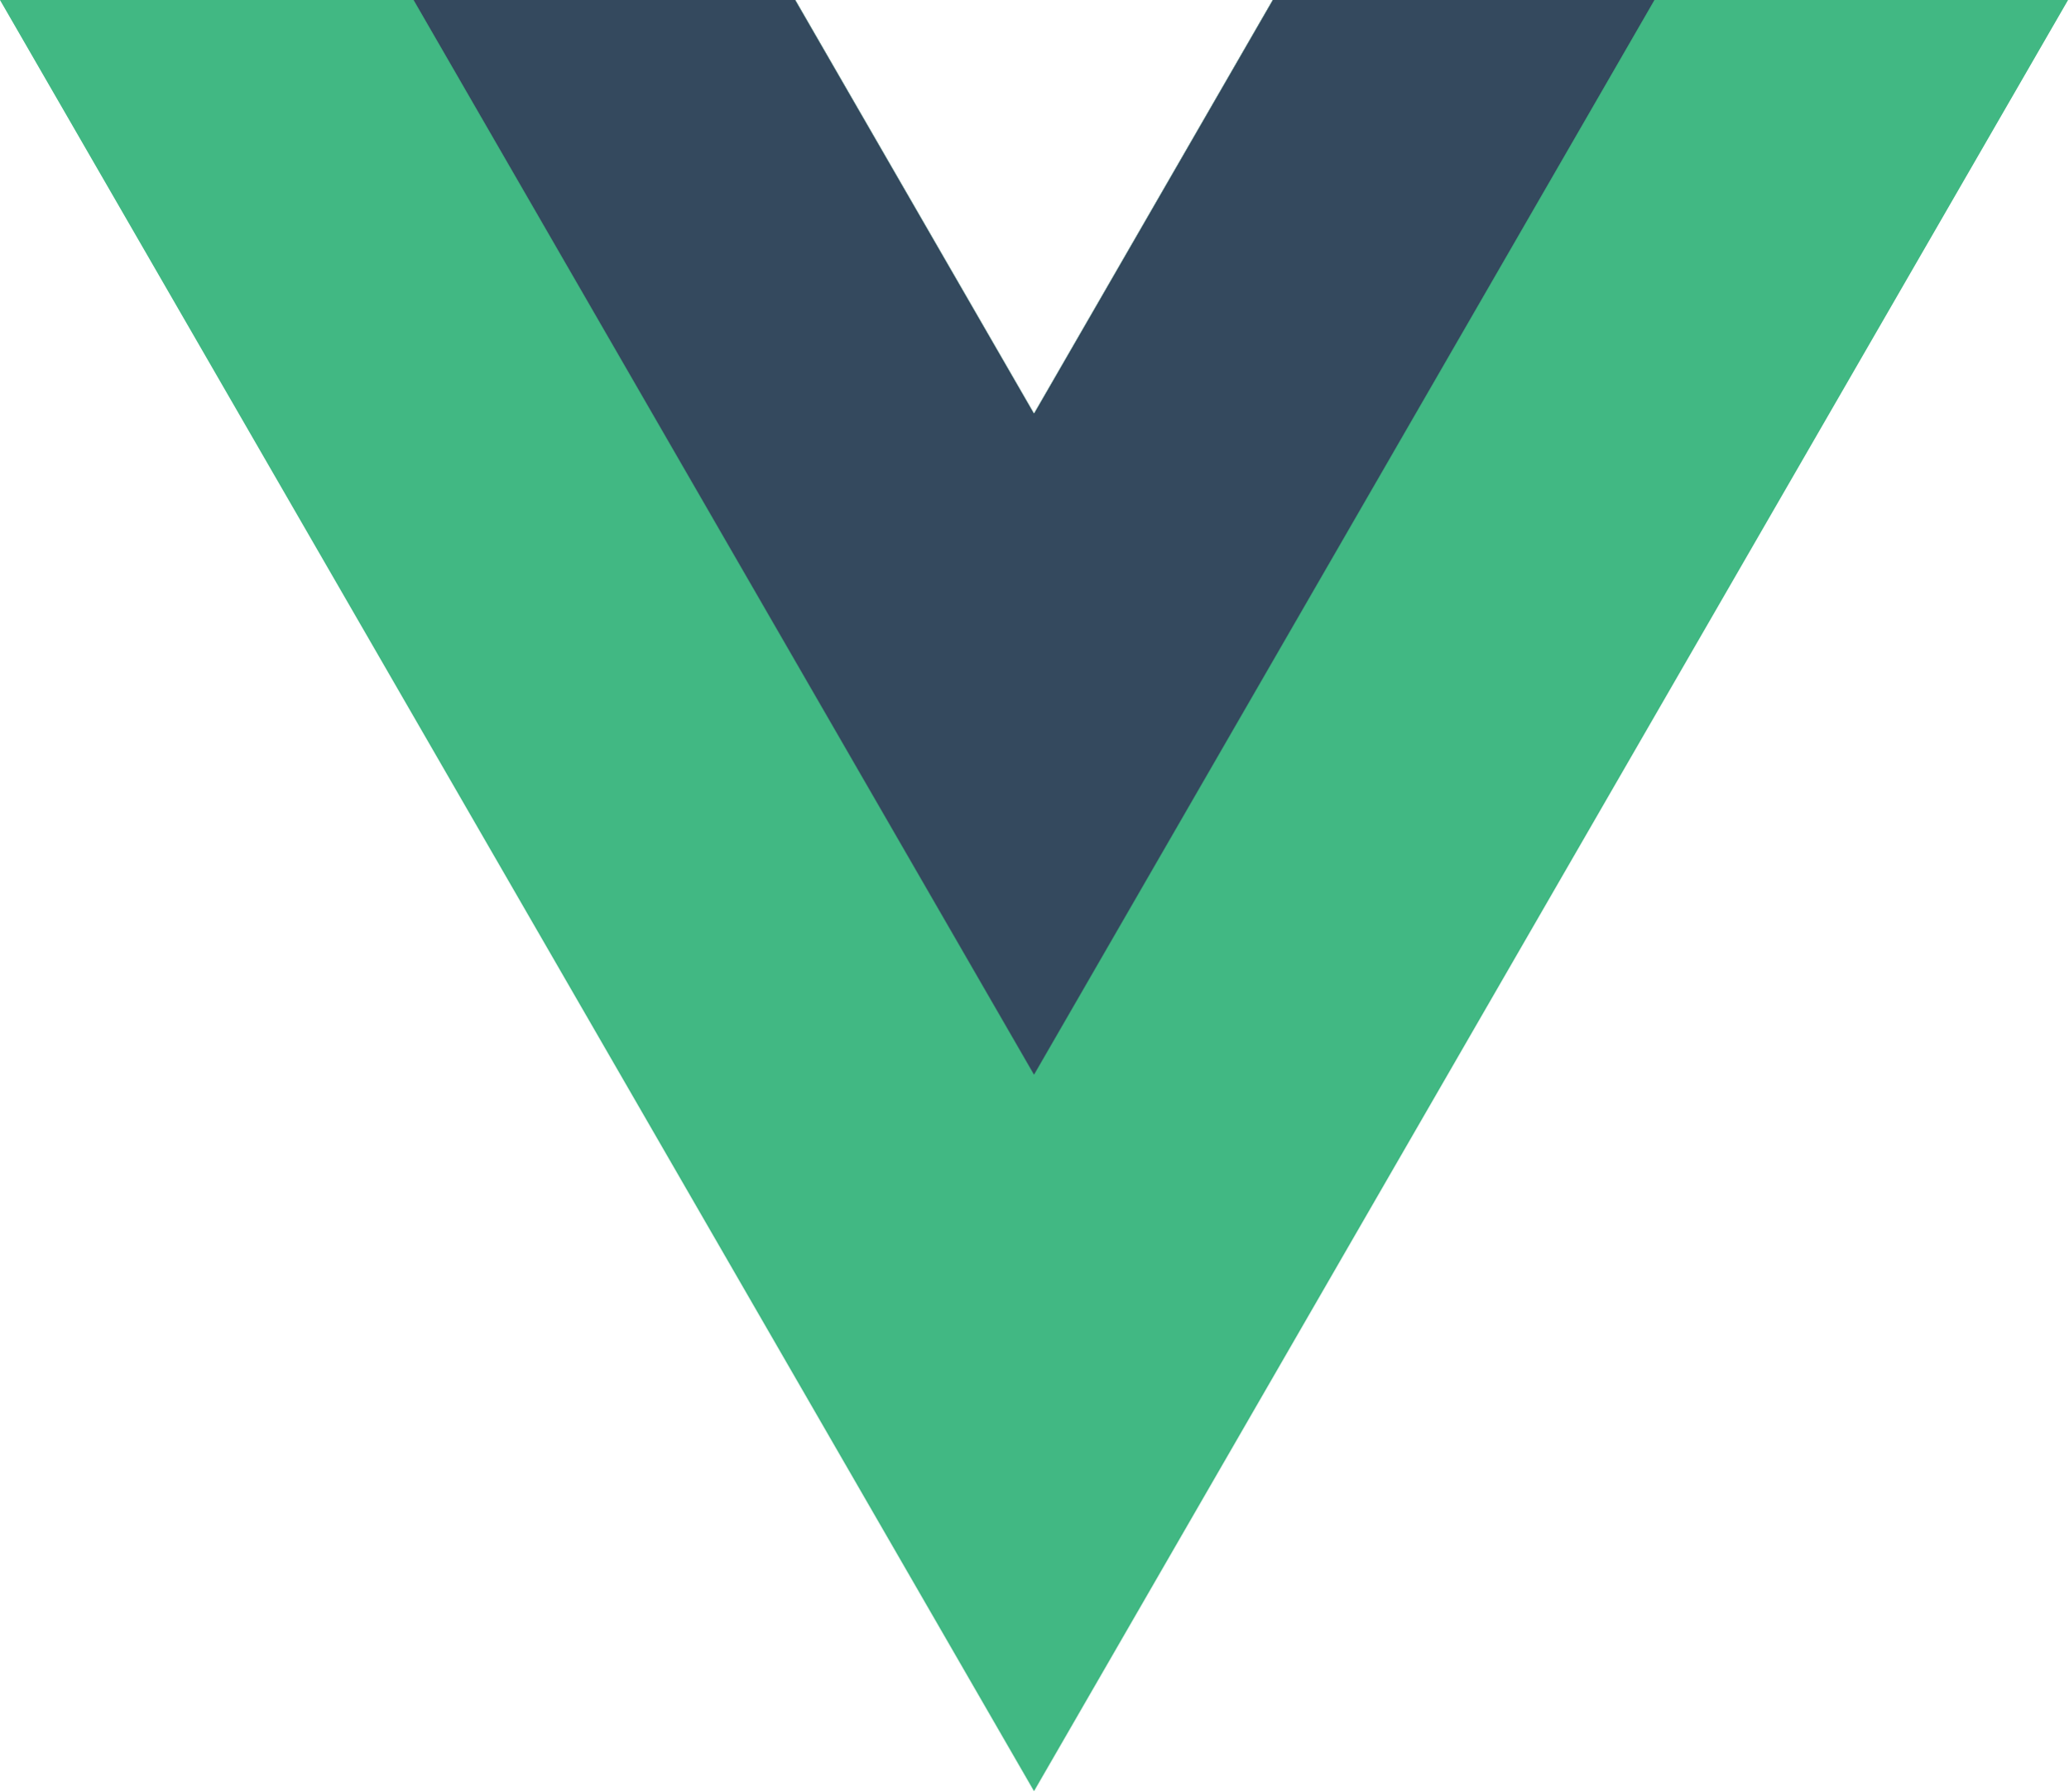
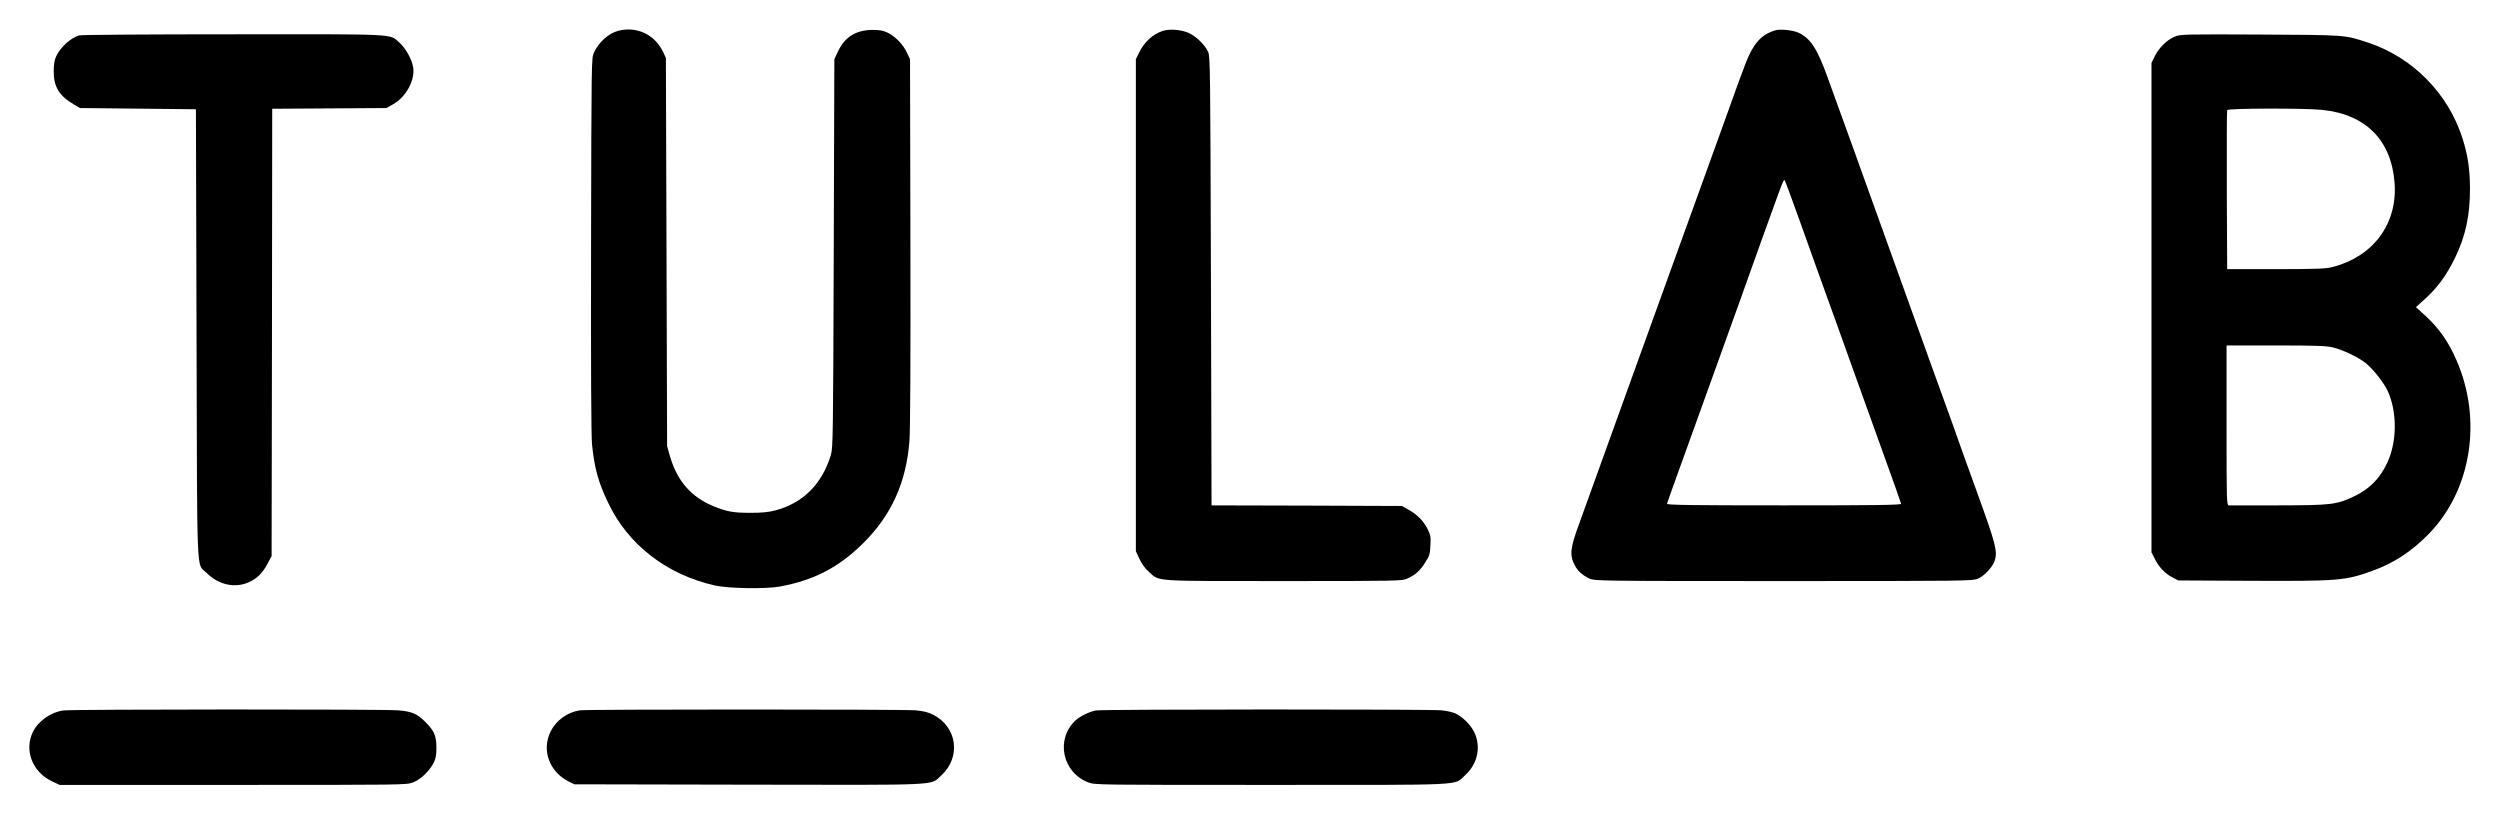
- <svg xmlns="http://www.w3.org/2000/svg" viewBox="0 0 261.76 226.69">
-   <path d="M161.096.001l-30.225 52.351L100.647.001H-.005l130.877 226.688L261.749.001z" fill="#41b883" />
-   <path d="M161.096.001l-30.225 52.351L100.647.001H52.346l78.526 136.01L209.398.001z" fill="#34495e" />
+ <svg xmlns="http://www.w3.org/2000/svg" version="1.0" width="2048pt" height="667pt" viewBox="0 0 2048 667" preserveAspectRatio="xMidYMid meet">
+   <g transform="translate(0,667) scale(0.1,-0.1)" fill="#000000" stroke="none">
+     <path d="M5065 6418 c-79 -21 -159 -92 -199 -178 -21 -45 -21 -47 -24 -1580 -2 -1016 1 -1568 8 -1633 21 -199 51 -307 135 -482 162 -338 477 -582 870 -671 109 -25 411 -30 527 -10 284 51 488 157 689 356 231 228 352 496 379 835 7 86 10 640 8 1630 l-3 1500 -26 55 c-31 66 -94 131 -157 162 -38 18 -63 23 -127 23 -134 -1 -227 -60 -281 -178 l-29 -62 -5 -1590 c-5 -1486 -6 -1594 -23 -1650 -71 -239 -229 -397 -455 -456 -57 -15 -110 -20 -202 -20 -139 0 -190 8 -298 51 -189 76 -306 210 -365 417 l-22 78 -5 1590 -5 1590 -21 46 c-68 145 -216 216 -369 177z" />
+     <path d="M9523 6416 c-82 -27 -152 -93 -196 -186 l-22 -45 0 -2015 0 -2015 29 -63 c19 -41 46 -78 78 -107 89 -80 22 -75 1107 -75 933 0 967 1 1009 20 67 30 106 66 148 133 35 55 39 70 42 140 4 68 1 84 -22 131 -33 67 -87 122 -158 161 l-53 30 -780 3 -780 2 -5 1838 c-5 1740 -6 1839 -23 1877 -25 57 -101 130 -161 156 -63 27 -157 34 -213 15z" />
+     <path d="M14540 6421 c-84 -27 -136 -70 -184 -151 -34 -56 -62 -127 -181 -460 -36 -102 -77 -214 -90 -250 -102 -282 -137 -378 -168 -465 -20 -55 -92 -255 -161 -445 -341 -946 -419 -1161 -446 -1235 -36 -100 -181 -503 -267 -740 -35 -99 -84 -234 -108 -300 -72 -195 -78 -252 -35 -335 24 -47 65 -84 120 -109 45 -20 57 -21 1592 -21 1486 0 1548 1 1590 19 53 22 121 95 138 146 26 77 10 137 -145 565 -81 223 -153 423 -160 445 -7 22 -50 141 -95 265 -45 124 -104 288 -132 365 -27 77 -96 268 -153 425 -145 402 -290 804 -340 945 -43 122 -225 625 -343 950 -86 239 -141 322 -241 368 -49 21 -151 31 -191 18z m200 -1551 c103 -289 230 -643 316 -880 18 -52 81 -225 138 -385 57 -159 166 -461 241 -670 76 -209 138 -386 139 -392 1 -10 -200 -13 -959 -13 -759 0 -960 3 -959 13 1 6 39 113 84 237 93 257 115 317 310 860 78 217 162 451 187 520 25 69 74 206 109 305 36 99 77 216 93 260 16 44 50 139 76 210 85 236 97 267 105 258 4 -4 58 -150 120 -323z" />
+     <path d="M648 6380 c-71 -21 -155 -99 -189 -174 -13 -29 -19 -64 -19 -122 0 -126 45 -199 167 -271 l48 -28 475 -5 475 -5 5 -1840 c6 -2067 -3 -1873 82 -1958 100 -99 233 -128 348 -76 68 32 113 76 153 154 l32 60 3 1832 2 1832 468 3 467 3 54 30 c105 58 182 197 166 301 -9 65 -61 158 -111 203 -86 76 6 71 -1368 70 -677 0 -1243 -4 -1258 -9z" />
+     <path d="M17816 6370 c-63 -25 -129 -90 -164 -160 l-27 -55 0 -2005 0 -2005 28 -55 c35 -69 85 -120 145 -151 l47 -24 600 -3 c708 -3 765 1 985 80 181 65 325 159 469 307 347 357 438 934 224 1421 -66 153 -145 264 -258 367 l-74 67 57 51 c115 101 193 206 267 360 84 175 120 343 119 565 -1 157 -17 264 -60 403 -117 370 -407 665 -772 787 -196 65 -175 63 -887 67 -626 3 -652 2 -699 -17z m1205 -600 c362 -36 572 -251 596 -606 21 -328 -174 -593 -503 -680 -61 -16 -114 -18 -469 -19 l-400 0 -3 645 c-1 355 0 651 3 658 6 15 621 17 776 2z m89 -1946 c83 -19 213 -82 273 -131 64 -54 145 -157 178 -228 78 -173 76 -416 -6 -589 -61 -128 -143 -211 -270 -272 -145 -69 -186 -73 -626 -74 -211 0 -392 0 -401 0 -17 0 -18 38 -18 655 l0 655 403 0 c325 0 414 -3 467 -16z" />
+     <path d="M519 850 c-101 -13 -207 -87 -250 -177 -72 -149 -4 -327 156 -403 l63 -30 1421 0 c1393 0 1421 0 1473 20 62 23 134 91 170 160 18 36 23 60 23 125 0 97 -18 139 -90 210 -68 69 -111 87 -225 96 -116 10 -2663 9 -2741 -1z" />
+     <path d="M4750 851 c-101 -15 -194 -82 -239 -173 -76 -152 -12 -330 149 -411 l45 -22 1425 -3 c1603 -3 1488 -8 1578 73 167 150 135 399 -64 500 -42 21 -78 30 -143 36 -104 9 -2687 9 -2751 0z" />
+     <path d="M8978 850 c-49 -8 -133 -49 -167 -81 -166 -155 -109 -428 106 -509 53 -20 78 -20 1496 -20 1621 0 1494 -6 1586 76 106 95 136 235 78 356 -30 61 -94 125 -155 154 -20 9 -70 21 -112 25 -98 10 -2770 9 -2832 -1z" />
+   </g>
</svg>
